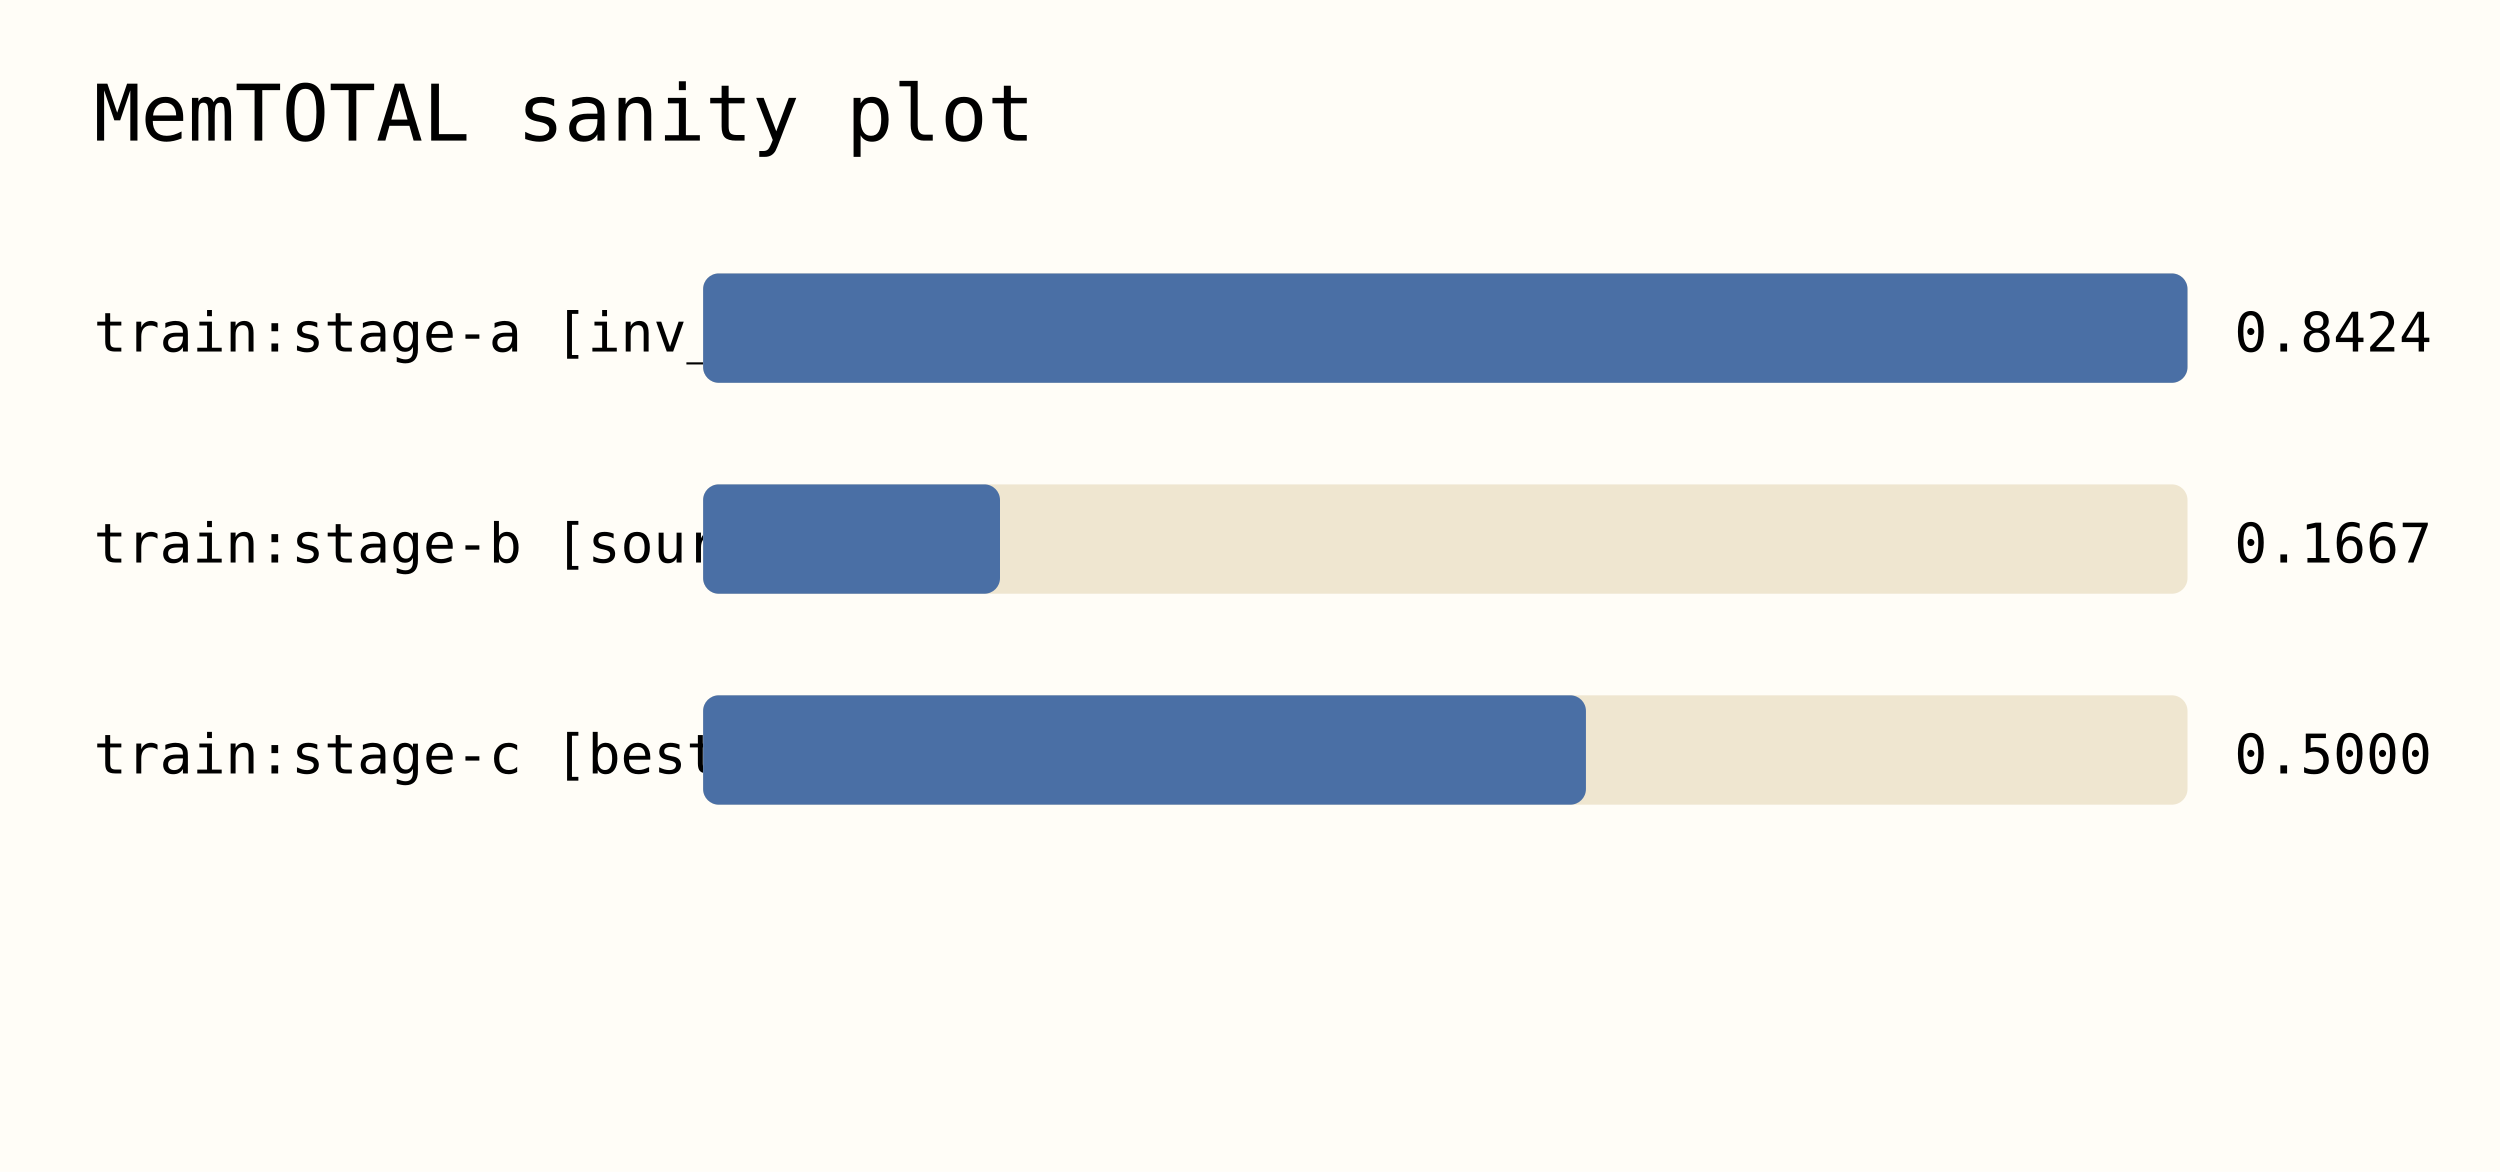
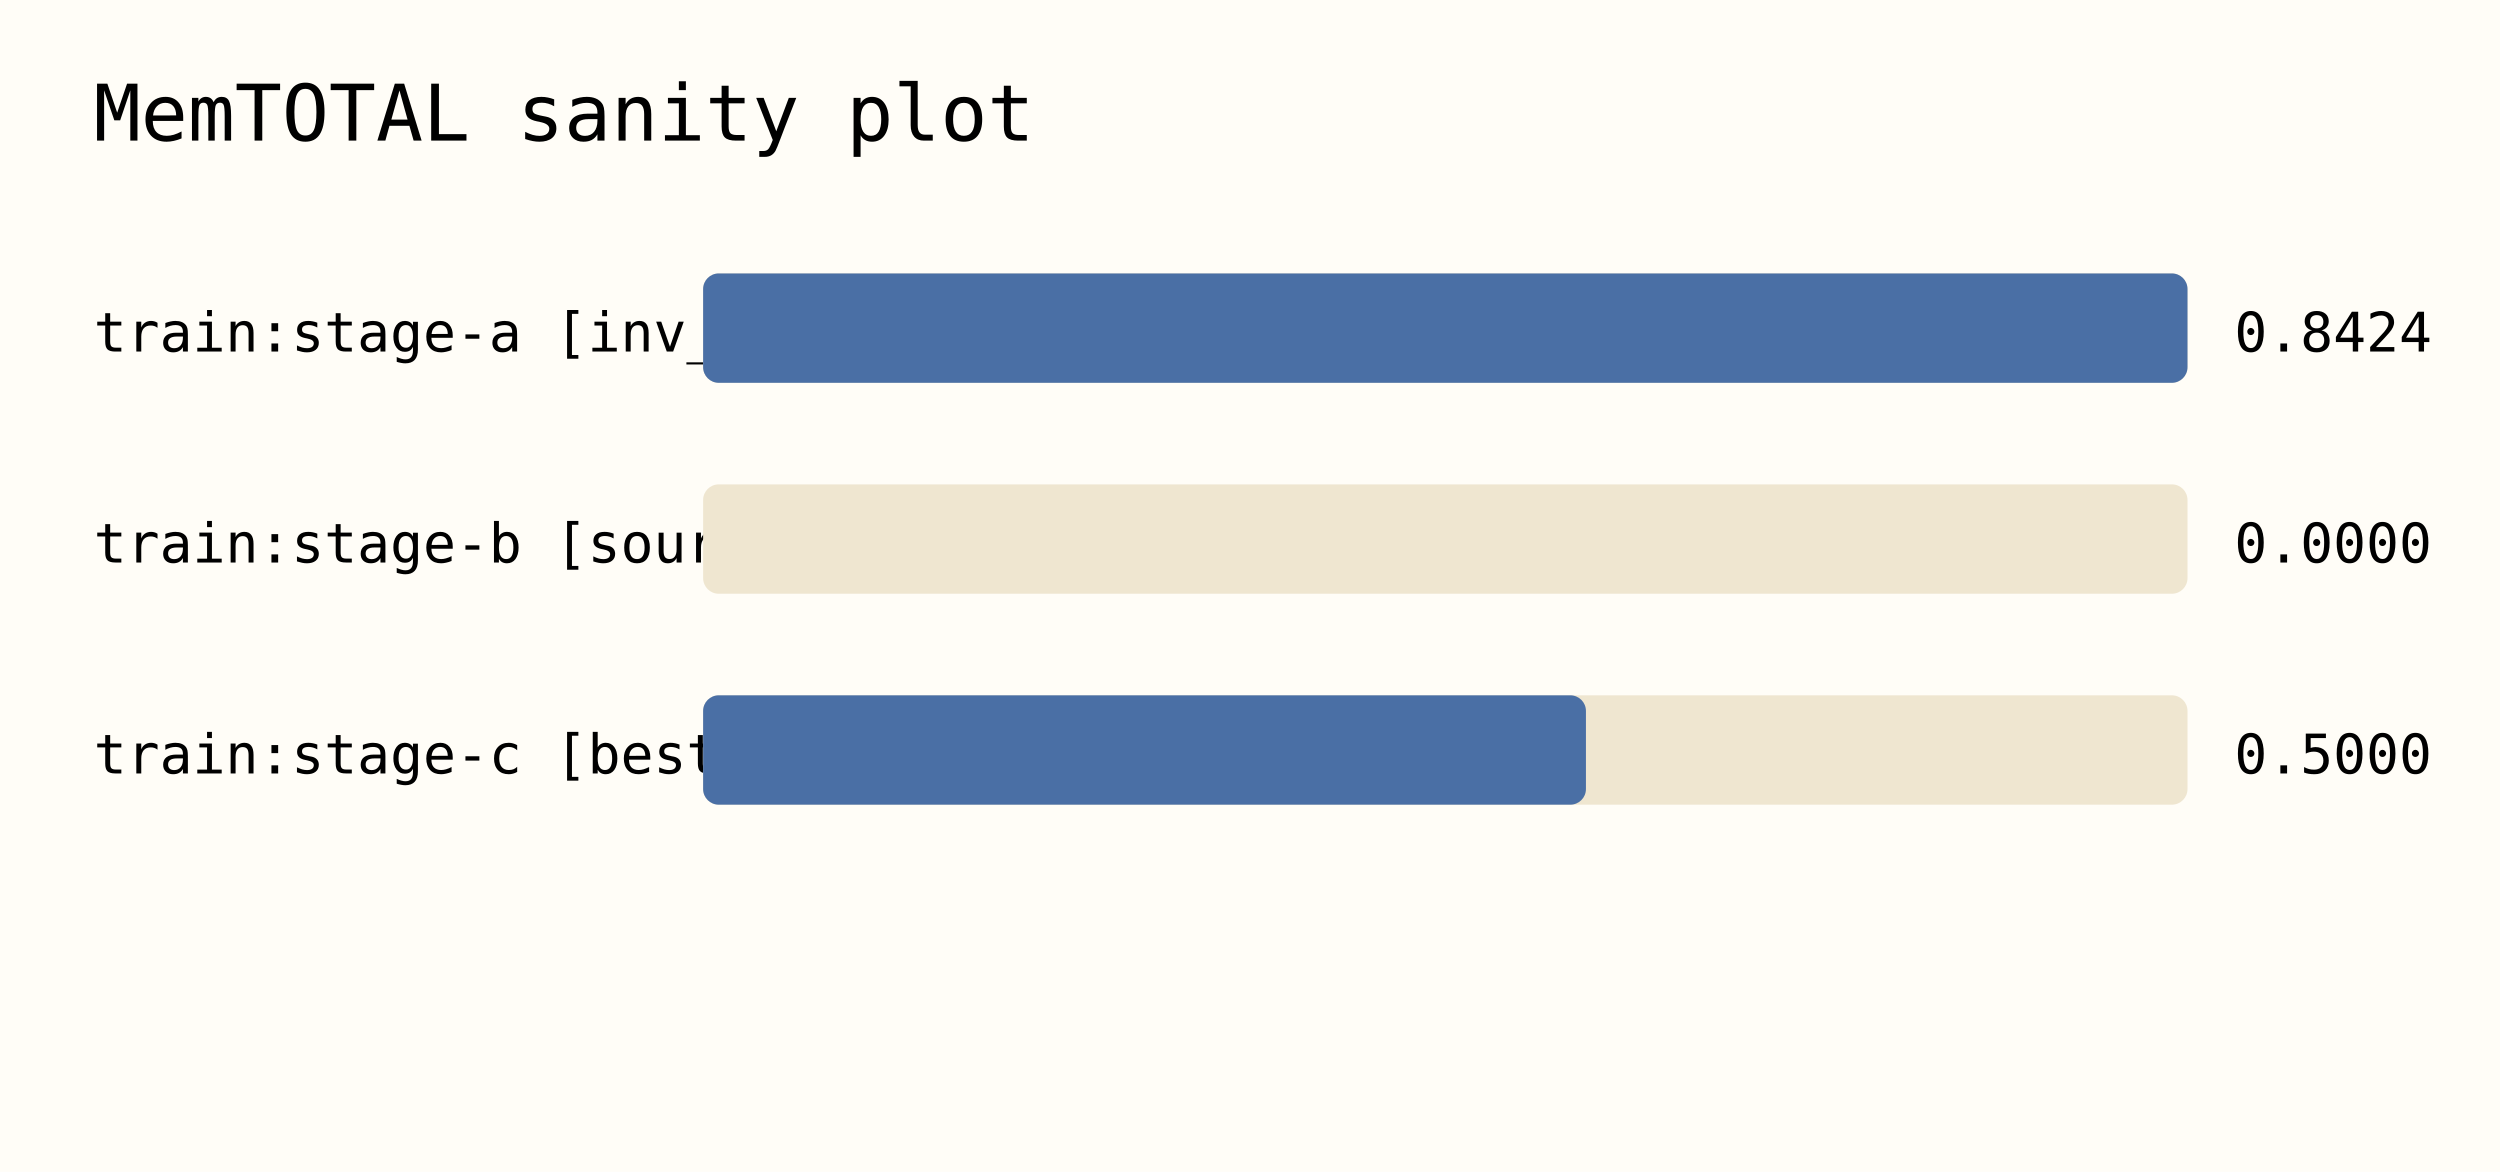
<svg xmlns="http://www.w3.org/2000/svg" width="640" height="300">
  <rect width="100%" height="100%" fill="#fffdf7" />
  <text x="24" y="36" font-size="20" font-family="monospace">MemTOTAL sanity plot</text>
  <text x="24" y="90" font-size="14" font-family="monospace">train:stage-a [inv_mean_loss]</text>
  <rect x="180" y="70" width="380" height="28" fill="#efe6d0" rx="4" />
  <rect x="180" y="70" width="380" height="28" fill="#4a6fa5" rx="4" />
  <text x="572" y="90" font-size="14" font-family="monospace">0.8424</text>
  <text x="24" y="144" font-size="14" font-family="monospace">train:stage-b [source_eval_task_score]</text>
  <rect x="180" y="124" width="380" height="28" fill="#efe6d0" rx="4" />
-   <rect x="180" y="124" width="76" height="28" fill="#4a6fa5" rx="4" />
-   <text x="572" y="144" font-size="14" font-family="monospace">0.1667</text>
+   <rect x="180" y="124" width="0" height="28" fill="#4a6fa5" rx="4" />
+   <text x="572" y="144" font-size="14" font-family="monospace">0.0000</text>
  <text x="24" y="198" font-size="14" font-family="monospace">train:stage-c [best_adapt_task_score]</text>
  <rect x="180" y="178" width="380" height="28" fill="#efe6d0" rx="4" />
  <rect x="180" y="178" width="226" height="28" fill="#4a6fa5" rx="4" />
  <text x="572" y="198" font-size="14" font-family="monospace">0.5000</text>
</svg>
